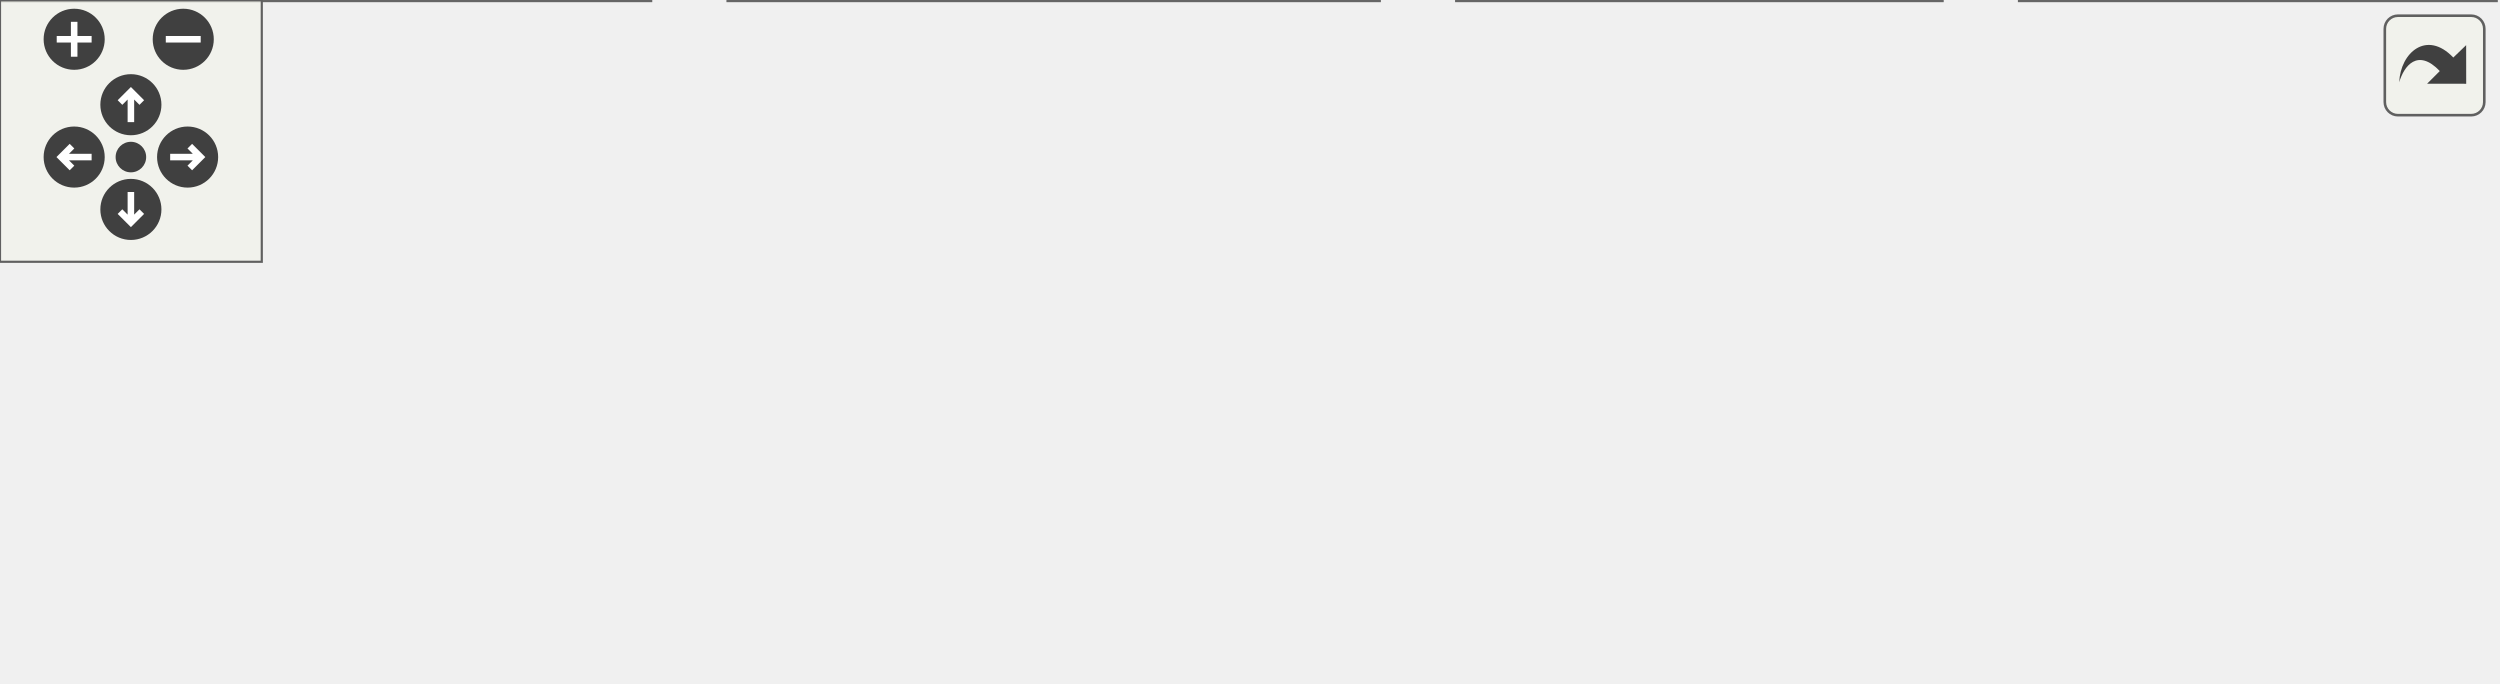
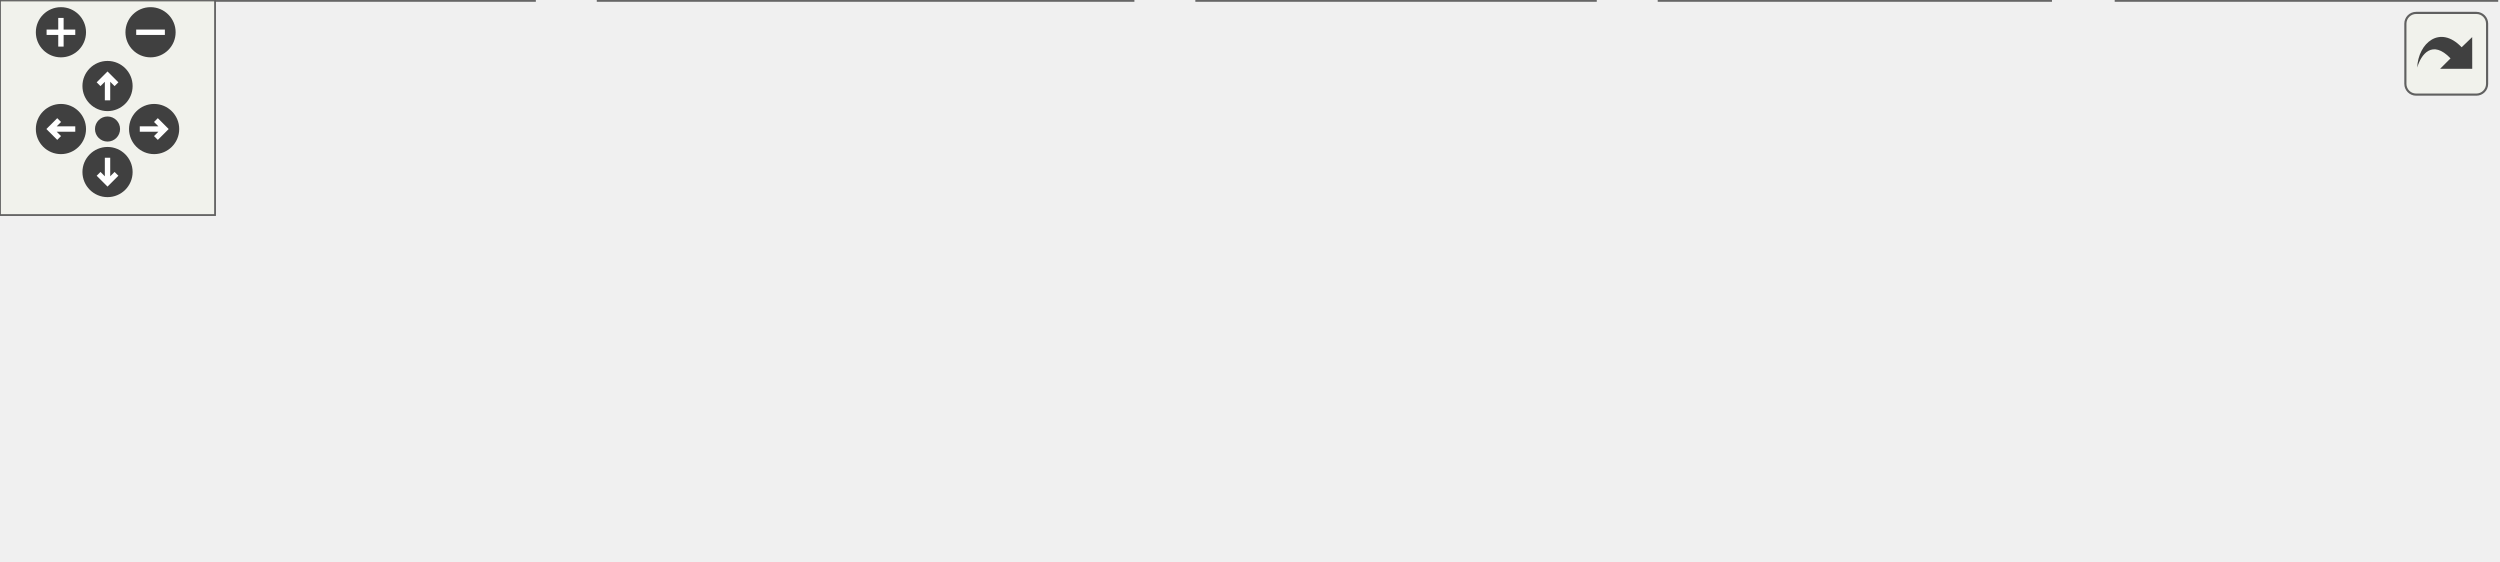
<svg xmlns="http://www.w3.org/2000/svg" xmlns:xlink="http://www.w3.org/1999/xlink" id="main" version="1.1" xml:space="preserve">
  <style type="text/css">
.edge:hover path { stroke: red; }
.edge:hover polygon { stroke: red; fill: red; }
</style>
  <defs>
    <circle id="rim" cx="0" cy="0" r="7" />
    <circle id="rim2" cx="0" cy="0" r="3.5" />
    <g id="zoomPlus">
      <use xlink:href="#rim" fill="#404040">
        <set attributeName="fill" to="#808080" begin="zoomplus.mouseover" end="zoomplus.mouseout" />
      </use>
      <path d="M-4,0h8M0,-4v8" fill="none" stroke="white" stroke-width="1.5" pointer-events="none" />
    </g>
    <g id="zoomMin">
      <use xlink:href="#rim" fill="#404040">
        <set attributeName="fill" to="#808080" begin="zoomminus.mouseover" end="zoomminus.mouseout" />
      </use>
      <path d="M-4,0h8" fill="none" stroke="white" stroke-width="1.5" pointer-events="none" />
    </g>
    <g id="dirArrow">
      <path fill="none" stroke="white" stroke-width="1.5" d="M0,-3.0v7 M-2.5,-0.5L0,-3.0L2.5,-0.5" />
    </g>
    <g id="resetDef">
      <use xlink:href="#rim2" fill="#404040">
        <set attributeName="fill" to="#808080" begin="reset.mouseover" end="reset.mouseout" />
      </use>
    </g>
  </defs>
  <svg id="graph" class="graph">
    <g id="viewport">
      <g id="node1" class="node">
        <g id="a_node1">
          <a xlink:title=" ">
-             <polygon fill="#999999" stroke="#666666" points="381,-96 250,-96 250,-66 381,-66 381,-96" />
-             <text text-anchor="start" x="258" y="-84" font-family="Helvetica,sans-Serif" font-size="10.00">include/JSystem/JSupport</text>
-             <text text-anchor="middle" x="315.5" y="-73" font-family="Helvetica,sans-Serif" font-size="10.00">/JSupport.h</text>
+             <polygon fill="#999999" stroke="#666666" points="455,-96 324,-96 324,-66 455,-66 455,-96" />
+             <text text-anchor="start" x="332" y="-84" font-family="Helvetica,sans-Serif" font-size="10.00">include/JSystem/JSupport</text>
+             <text text-anchor="middle" x="389.5" y="-73" font-family="Helvetica,sans-Serif" font-size="10.00">/JSupport.h</text>
          </a>
        </g>
      </g>
      <g id="node2" class="node">
        <g id="a_node2">
          <a xlink:href="J3DJointFactory_8cpp.html" target="_top" xlink:title=" ">
            <polygon fill="white" stroke="#666666" points="149,-30 0,-30 0,0 149,0 149,-30" />
            <text text-anchor="start" x="8" y="-18" font-family="Helvetica,sans-Serif" font-size="10.00">libs/JSystem/J3DGraphLoader</text>
            <text text-anchor="middle" x="74.5" y="-7" font-family="Helvetica,sans-Serif" font-size="10.00">/J3DJointFactory.cpp</text>
          </a>
        </g>
      </g>
      <g id="edge1" class="edge">
-         <path fill="none" stroke="#63b8ff" d="M250.14,-62.64C212.08,-52.53 164.66,-39.94 128.69,-30.39" />
-         <polygon fill="#63b8ff" stroke="#63b8ff" points="249.09,-65.98 259.65,-65.17 250.88,-59.22 249.09,-65.98" />
+         <path fill="none" stroke="#63b8ff" d="M312.59,-64.37C261.72,-54.04 195.51,-40.59 145.82,-30.49" />
+         <polygon fill="#63b8ff" stroke="#63b8ff" points="311.87,-67.8 322.37,-66.36 313.26,-60.94 311.87,-67.8" />
      </g>
      <g id="node3" class="node">
        <g id="a_node3">
          <a xlink:href="J3DShapeFactory_8cpp.html" target="_top" xlink:title=" ">
            <polygon fill="white" stroke="#666666" points="316,-30 167,-30 167,0 316,0 316,-30" />
            <text text-anchor="start" x="175" y="-18" font-family="Helvetica,sans-Serif" font-size="10.00">libs/JSystem/J3DGraphLoader</text>
            <text text-anchor="middle" x="241.5" y="-7" font-family="Helvetica,sans-Serif" font-size="10.00">/J3DShapeFactory.cpp</text>
          </a>
        </g>
      </g>
      <g id="edge2" class="edge">
-         <path fill="none" stroke="#63b8ff" d="M290.55,-58.42C279.87,-49.18 267.69,-38.65 258.13,-30.39" />
-         <polygon fill="#63b8ff" stroke="#63b8ff" points="288.08,-60.91 297.93,-64.81 292.66,-55.62 288.08,-60.91" />
+         <path fill="none" stroke="#63b8ff" d="M345.89,-61.14C323.18,-51.32 295.86,-39.51 274.86,-30.43" />
+         <polygon fill="#63b8ff" stroke="#63b8ff" points="344.33,-64.28 354.9,-65.04 347.11,-57.85 344.33,-64.28" />
      </g>
      <g id="node4" class="node">
        <g id="a_node4">
          <a xlink:href="JASSeqParser_8cpp.html" target="_top" xlink:title=" ">
            <polygon fill="white" stroke="#666666" points="445,-30 334,-30 334,0 445,0 445,-30" />
            <text text-anchor="start" x="342" y="-18" font-family="Helvetica,sans-Serif" font-size="10.00">libs/JSystem/JAudio2</text>
            <text text-anchor="middle" x="389.5" y="-7" font-family="Helvetica,sans-Serif" font-size="10.00">/JASSeqParser.cpp</text>
          </a>
        </g>
      </g>
      <g id="edge3" class="edge">
-         <path fill="none" stroke="#63b8ff" d="M340.45,-58.42C351.13,-49.18 363.31,-38.65 372.87,-30.39" />
-         <polygon fill="#63b8ff" stroke="#63b8ff" points="338.34,-55.62 333.07,-64.81 342.92,-60.91 338.34,-55.62" />
+         <path fill="none" stroke="#63b8ff" d="M389.5,-54.39C389.5,-46.13 389.5,-37.28 389.5,-30.16" />
+         <polygon fill="#63b8ff" stroke="#63b8ff" points="386,-54.28 389.5,-64.28 393,-54.28 386,-54.28" />
      </g>
      <g id="node5" class="node">
        <g id="a_node5">
          <a xlink:href="JKRExpHeap_8cpp.html" target="_top" xlink:title=" ">
            <polygon fill="white" stroke="#666666" points="572,-30 463,-30 463,0 572,0 572,-30" />
            <text text-anchor="start" x="471" y="-18" font-family="Helvetica,sans-Serif" font-size="10.00">libs/JSystem/JKernel</text>
            <text text-anchor="middle" x="517.5" y="-7" font-family="Helvetica,sans-Serif" font-size="10.00">/JKRExpHeap.cpp</text>
          </a>
        </g>
      </g>
      <g id="edge4" class="edge">
-         <path fill="none" stroke="#63b8ff" d="M371.94,-62.12C403.55,-52.1 442.45,-39.78 472.08,-30.39" />
-         <polygon fill="#63b8ff" stroke="#63b8ff" points="371,-58.74 362.53,-65.1 373.12,-65.42 371,-58.74" />
+         <path fill="none" stroke="#63b8ff" d="M428.32,-60.59C447.82,-50.84 471.02,-39.24 488.87,-30.31" />
+         <polygon fill="#63b8ff" stroke="#63b8ff" points="426.96,-57.36 419.58,-64.96 430.09,-63.62 426.96,-57.36" />
+       </g>
+       <g id="node6" class="node">
+         <g id="a_node6">
+           <a xlink:href="JUTResFont_8cpp.html" target="_top" xlink:title=" ">
+             <polygon fill="white" stroke="#666666" points="696.5,-30 590.5,-30 590.5,0 696.5,0 696.5,-30" />
+             <text text-anchor="start" x="598.5" y="-18" font-family="Helvetica,sans-Serif" font-size="10.00">libs/JSystem/JUtility</text>
+             <text text-anchor="middle" x="643.5" y="-7" font-family="Helvetica,sans-Serif" font-size="10.00">/JUTResFont.cpp</text>
+           </a>
+         </g>
+       </g>
+       <g id="edge5" class="edge">
+         <path fill="none" stroke="#63b8ff" d="M457.97,-62.75C499.54,-52.27 551.83,-39.1 590.29,-29.41" />
+         <polygon fill="#63b8ff" stroke="#63b8ff" points="457.13,-59.35 448.29,-65.19 458.84,-66.14 457.13,-59.35" />
      </g>
    </g>
  </svg>
  <g id="navigator" transform="translate(0 0)" fill="#404254">
    <rect fill="#f2f5e9" fill-opacity="0.5" stroke="#606060" stroke-width=".5" x="0" y="0" width="60" height="60" />
    <use id="zoomplus" xlink:href="#zoomPlus" x="17" y="9" />
    <use id="zoomminus" xlink:href="#zoomMin" x="42" y="9" />
    <use id="reset" xlink:href="#resetDef" x="30" y="36" />
    <g id="arrowUp" xlink:href="#dirArrow" transform="translate(30 24)">
      <use xlink:href="#rim" fill="#404040">
        <set attributeName="fill" to="#808080" begin="arrowUp.mouseover" end="arrowUp.mouseout" />
      </use>
      <path fill="none" stroke="white" stroke-width="1.5" d="M0,-3.0v7 M-2.5,-0.5L0,-3.0L2.5,-0.5" />
    </g>
    <g id="arrowRight" xlink:href="#dirArrow" transform="rotate(90) translate(36 -43)">
      <use xlink:href="#rim" fill="#404040">
        <set attributeName="fill" to="#808080" begin="arrowRight.mouseover" end="arrowRight.mouseout" />
      </use>
      <path fill="none" stroke="white" stroke-width="1.5" d="M0,-3.0v7 M-2.5,-0.5L0,-3.0L2.5,-0.5" />
    </g>
    <g id="arrowDown" xlink:href="#dirArrow" transform="rotate(180) translate(-30 -48)">
      <use xlink:href="#rim" fill="#404040">
        <set attributeName="fill" to="#808080" begin="arrowDown.mouseover" end="arrowDown.mouseout" />
      </use>
      <path fill="none" stroke="white" stroke-width="1.5" d="M0,-3.0v7 M-2.5,-0.5L0,-3.0L2.5,-0.5" />
    </g>
    <g id="arrowLeft" xlink:href="#dirArrow" transform="rotate(270) translate(-36 17)">
      <use xlink:href="#rim" fill="#404040">
        <set attributeName="fill" to="#808080" begin="arrowLeft.mouseover" end="arrowLeft.mouseout" />
      </use>
      <path fill="none" stroke="white" stroke-width="1.5" d="M0,-3.0v7 M-2.5,-0.5L0,-3.0L2.5,-0.5" />
    </g>
  </g>
  <svg viewBox="0 0 15 15" width="100%" height="30px" preserveAspectRatio="xMaxYMin meet">
    <g id="arrow_out" transform="scale(0.3 0.3)">
      <a xlink:href="JSupport_8h__dep__incl_org.svg" target="_base">
        <rect id="button" ry="5" rx="5" y="6" x="6" height="38" width="38" fill="#f2f5e9" fill-opacity="0.5" stroke="#606060" stroke-width="1.0" />
        <path id="arrow" d="M 11.5,31.437 C 11.94,20.098 22.043,11.323 32.159,21.979 L 37.069,17.246 C 37.069,17.246 37.088,32 37.088,32 L 22.16,31.978 C 22.16,31.978 26.998,27.14 26.998,27.14 C 18.529,18.264 13.292,25.23 11.5,31.437 z" style="fill:#404040;" />
      </a>
    </g>
  </svg>
</svg>
